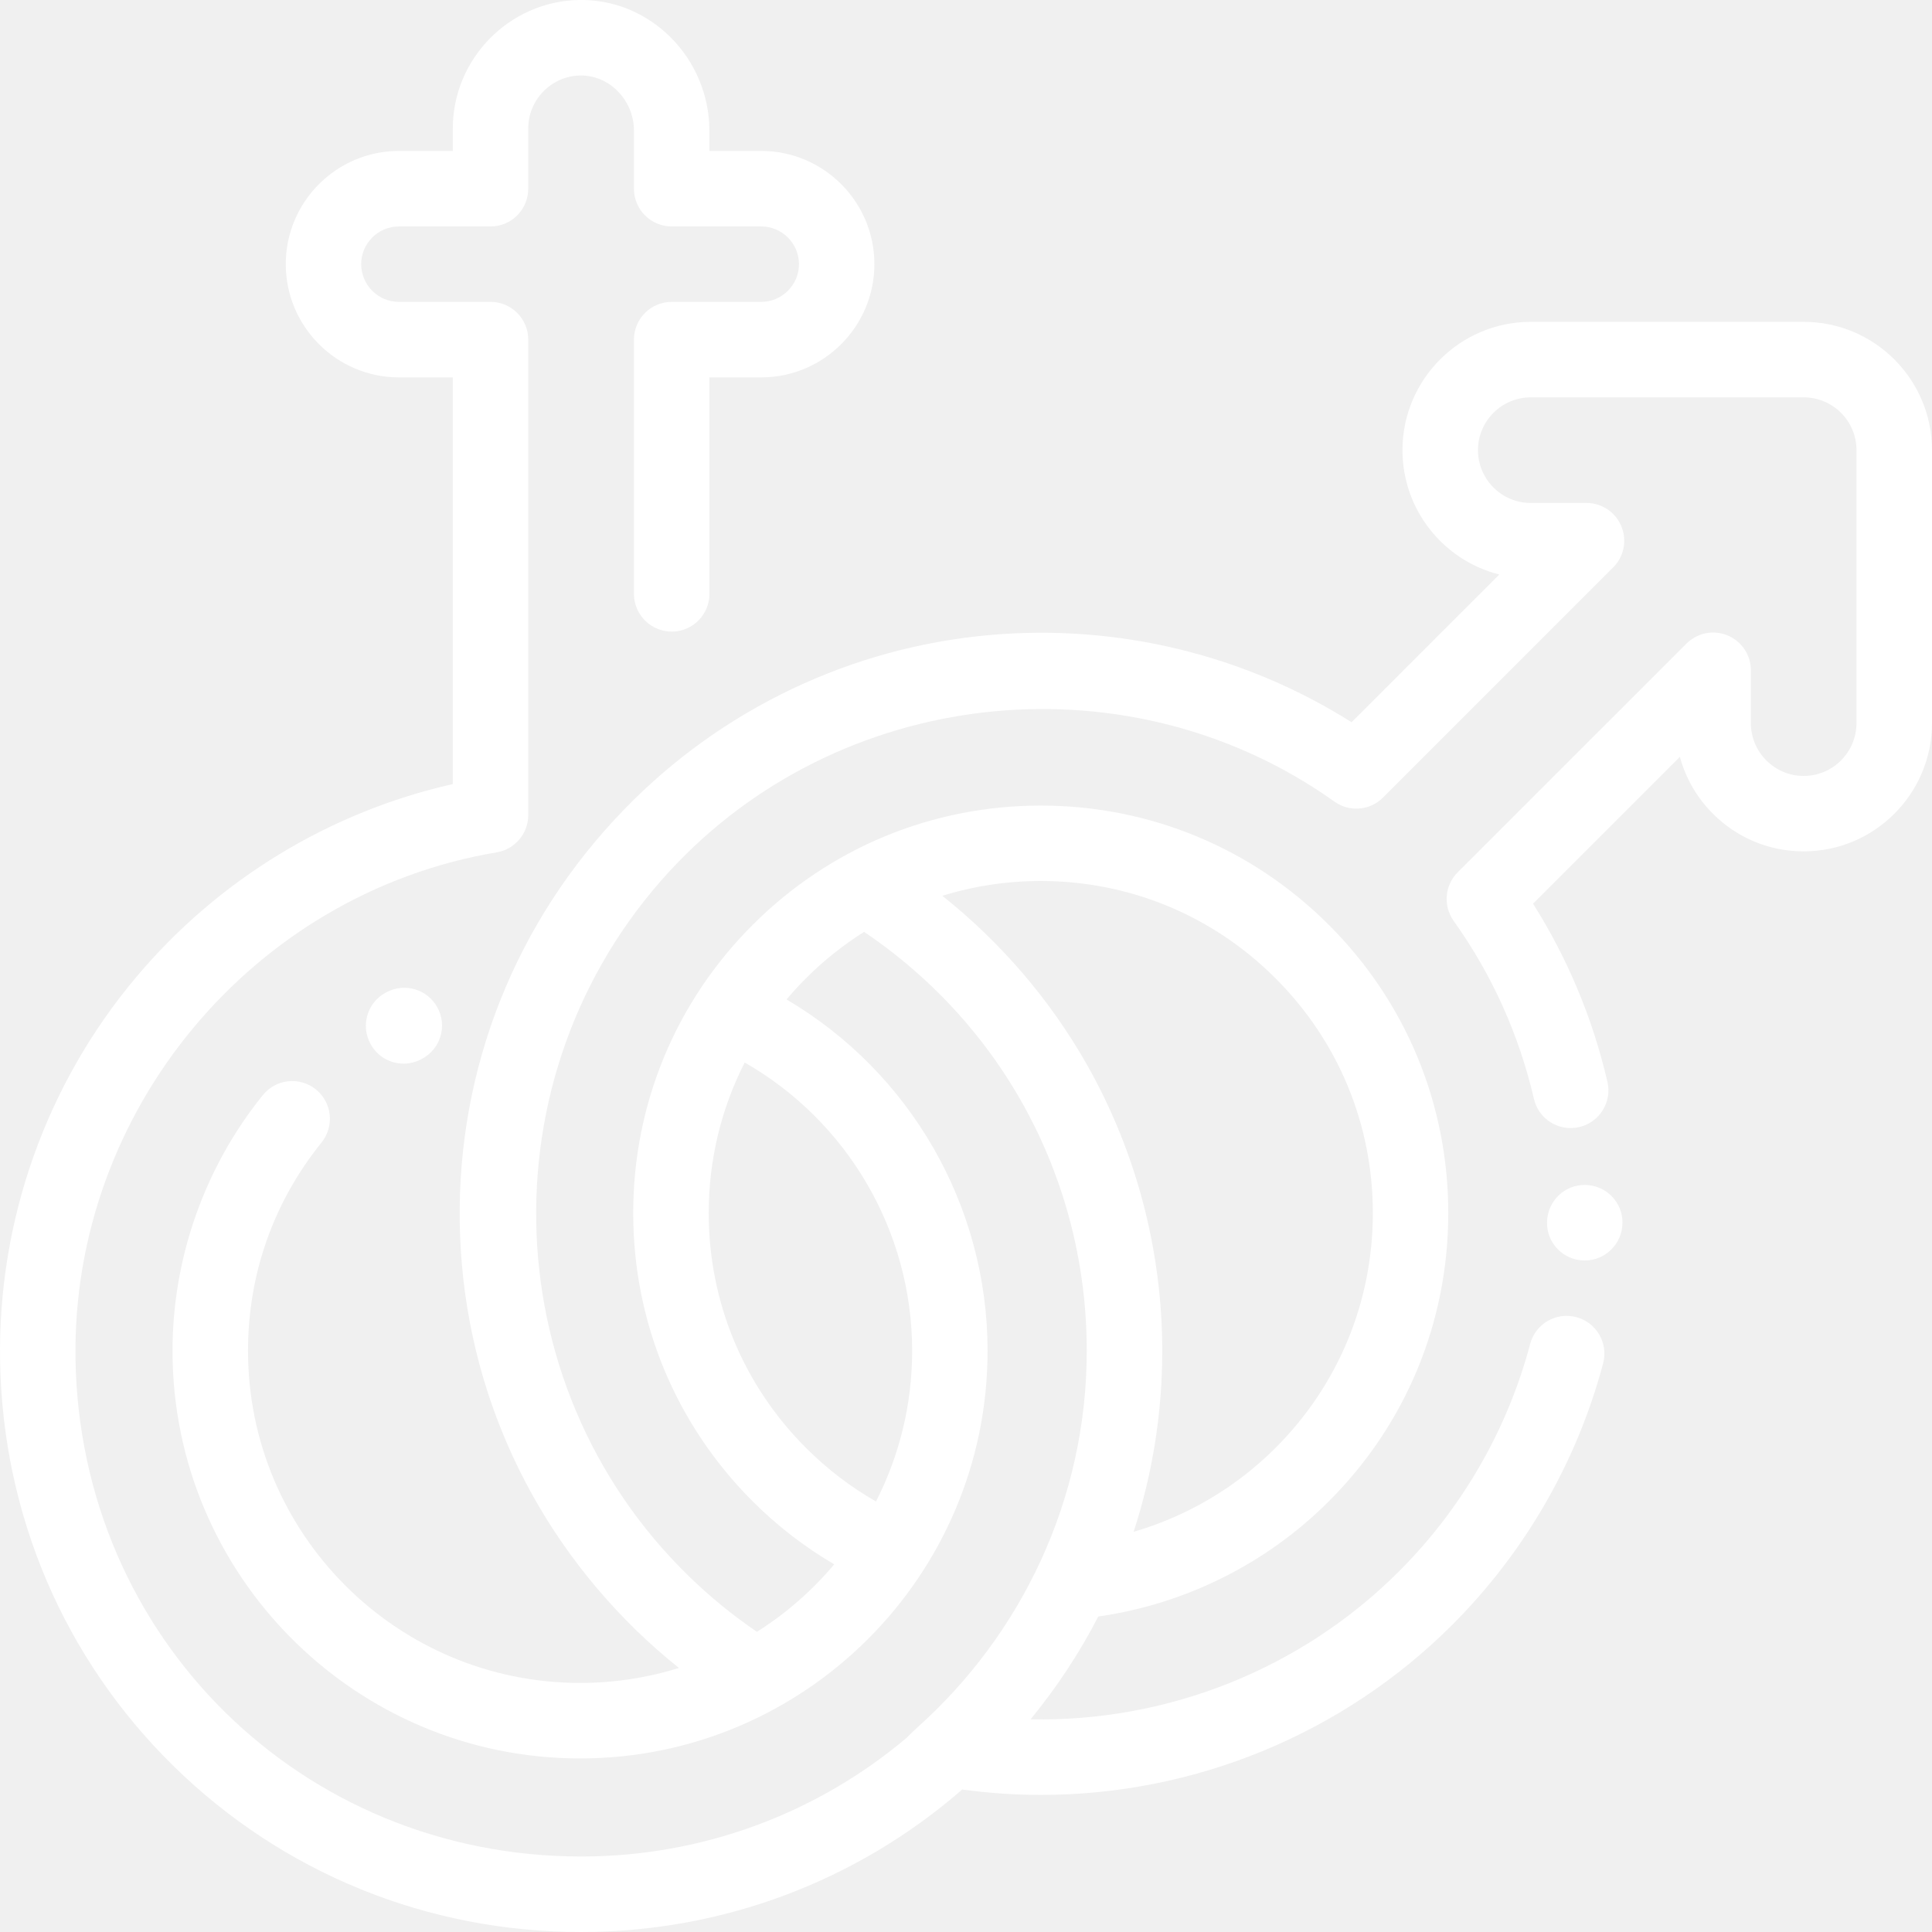
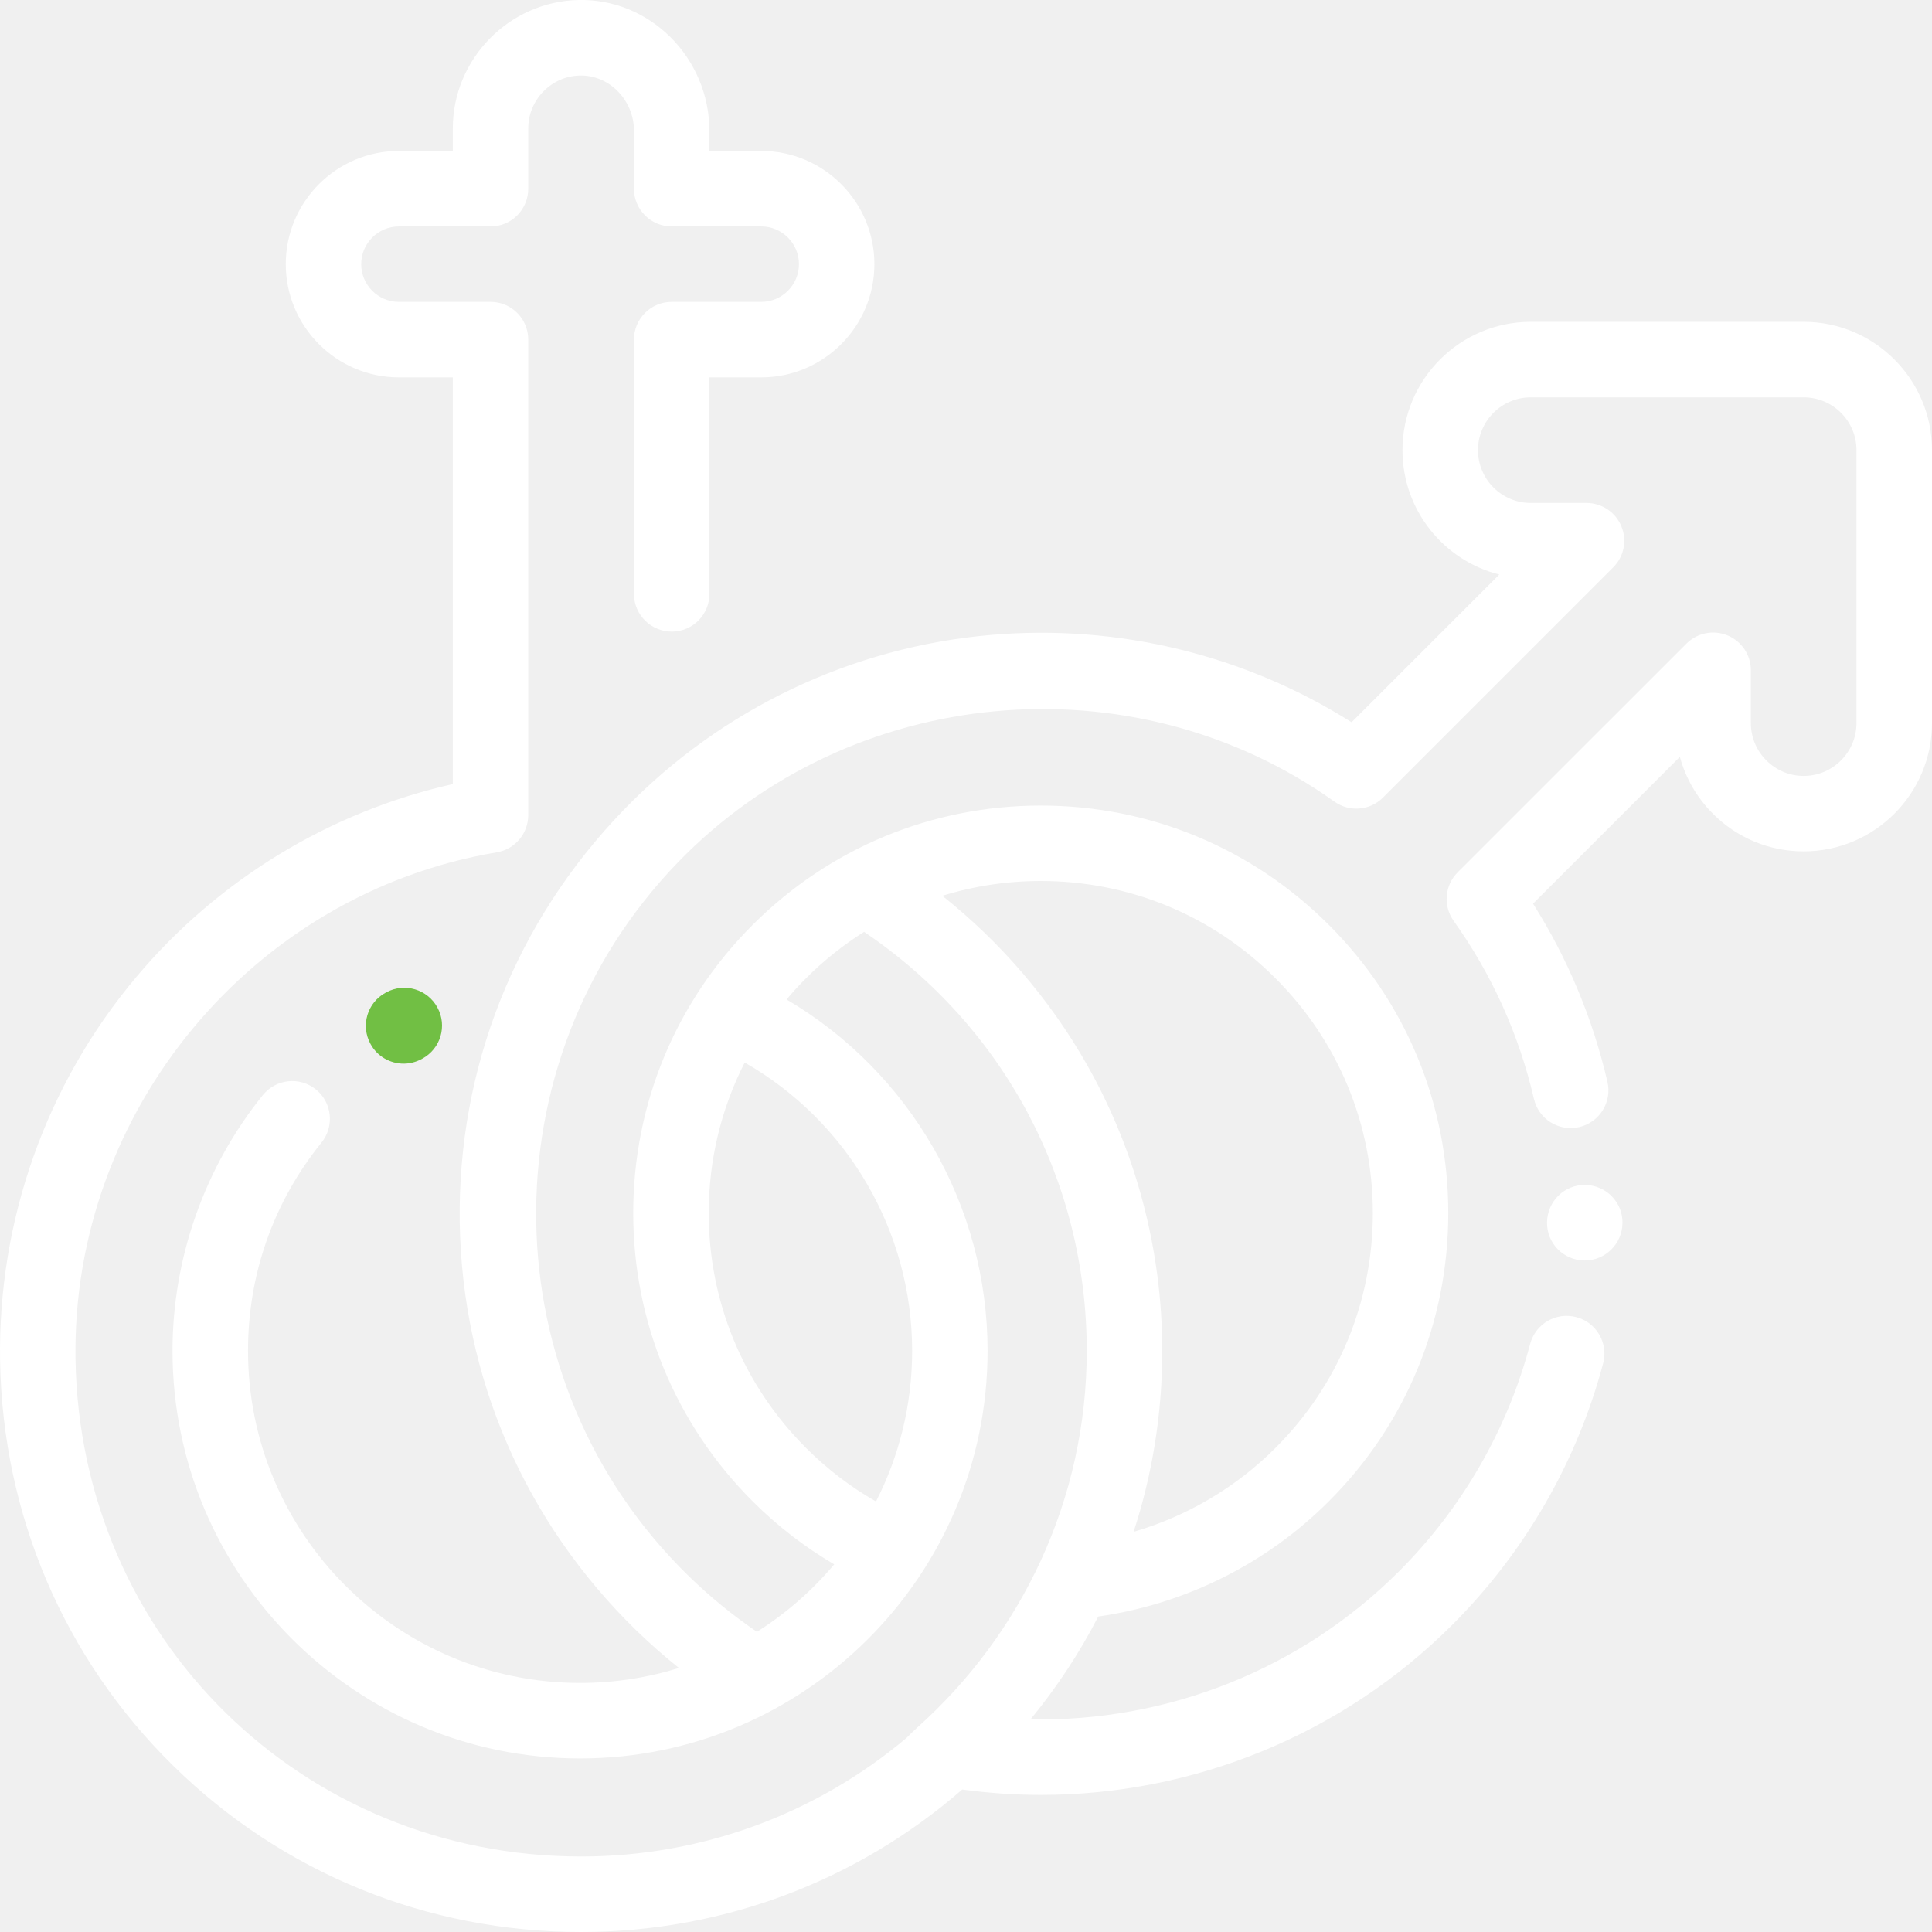
<svg xmlns="http://www.w3.org/2000/svg" width="50" height="50" viewBox="0 0 24 24" fill="none">
-   <path d="M5.434 12.516C5.311 12.288 5.026 12.204 4.799 12.327L4.79 12.332C4.562 12.455 4.478 12.74 4.602 12.967C4.686 13.124 4.848 13.213 5.014 13.213C5.089 13.213 5.166 13.194 5.237 13.156L5.246 13.151C5.474 13.028 5.558 12.743 5.434 12.516Z" fill="white" />
+   <path d="M5.434 12.516C5.311 12.288 5.026 12.204 4.799 12.327L4.79 12.332C4.562 12.455 4.478 12.74 4.602 12.967C4.686 13.124 4.848 13.213 5.014 13.213C5.089 13.213 5.166 13.194 5.237 13.156L5.246 13.151C5.474 13.028 5.558 12.743 5.434 12.516Z" fill="#71BF44" />
  <path d="M22.406 3.998H19.016C18.137 3.998 17.422 4.713 17.422 5.592C17.422 6.336 17.934 6.963 18.625 7.137L16.79 8.972C15.464 8.135 13.889 7.751 12.313 7.887C10.581 8.036 8.96 8.808 7.749 10.06C6.405 11.448 5.682 13.269 5.711 15.188C5.741 17.107 6.52 18.905 7.904 20.253C8.073 20.417 8.25 20.573 8.434 20.72C8.046 20.841 7.633 20.906 7.206 20.906C4.931 20.906 3.081 19.056 3.081 16.781C3.081 15.828 3.397 14.933 3.994 14.193C4.157 13.991 4.125 13.696 3.924 13.533C3.723 13.371 3.427 13.402 3.265 13.604C2.542 14.499 2.143 15.628 2.143 16.781C2.143 19.573 4.414 21.844 7.206 21.844C9.997 21.844 12.268 19.573 12.268 16.781C12.268 14.976 11.305 13.318 9.771 12.416C9.847 12.325 9.927 12.237 10.012 12.153C10.233 11.931 10.476 11.739 10.734 11.576C12.471 12.748 13.5 14.676 13.5 16.781C13.5 18.631 12.685 20.306 11.396 21.459C11.347 21.503 11.302 21.547 11.26 21.59C10.131 22.54 8.71 23.061 7.226 23.062C7.223 23.062 7.221 23.062 7.218 23.062C3.753 23.062 0.995 20.351 0.938 16.887C0.888 13.805 3.138 11.097 6.171 10.588C6.397 10.55 6.562 10.354 6.562 10.125V4.219C6.562 3.96 6.353 3.75 6.094 3.75H4.956C4.697 3.75 4.487 3.54 4.487 3.281C4.487 3.023 4.697 2.813 4.956 2.813H6.094C6.353 2.813 6.562 2.603 6.562 2.344V1.594C6.562 1.239 6.851 0.944 7.206 0.938C7.375 0.935 7.54 1.001 7.666 1.125C7.799 1.256 7.875 1.436 7.875 1.619V2.344C7.875 2.603 8.085 2.813 8.344 2.813H9.456C9.714 2.813 9.925 3.023 9.925 3.281C9.925 3.54 9.714 3.75 9.456 3.75H8.344C8.085 3.75 7.875 3.96 7.875 4.219V7.336C7.875 7.352 7.875 7.369 7.875 7.385C7.88 7.644 8.093 7.849 8.352 7.846C8.611 7.842 8.817 7.628 8.813 7.369C8.813 7.358 8.812 7.347 8.812 7.336V4.688H9.456C10.231 4.688 10.862 4.057 10.862 3.281C10.862 2.506 10.231 1.875 9.456 1.875H8.812V1.619C8.812 1.185 8.634 0.762 8.323 0.456C8.015 0.154 7.612 -0.009 7.188 0C6.326 0.017 5.625 0.732 5.625 1.594V1.875H4.956C4.181 1.875 3.55 2.506 3.55 3.281C3.55 4.057 4.181 4.688 4.956 4.688H5.625V9.74C4.095 10.085 2.71 10.927 1.692 12.138C0.573 13.468 -0.027 15.16 0.001 16.902C0.032 18.816 0.797 20.604 2.154 21.937C3.509 23.267 5.307 24 7.219 24C7.221 24 7.224 24 7.227 24C8.972 23.998 10.642 23.371 11.953 22.23C12.279 22.274 12.605 22.297 12.93 22.297C14.831 22.297 16.679 21.546 18.042 20.183C18.942 19.282 19.59 18.159 19.915 16.935C19.981 16.685 19.832 16.428 19.582 16.362C19.331 16.295 19.075 16.444 19.008 16.695C18.726 17.759 18.163 18.736 17.379 19.52C16.162 20.737 14.501 21.392 12.802 21.358C13.129 20.96 13.411 20.532 13.643 20.081C14.723 19.927 15.733 19.425 16.508 18.649C17.465 17.693 17.991 16.422 17.991 15.069C17.991 13.717 17.465 12.446 16.508 11.49C15.552 10.534 14.281 10.007 12.929 10.007C11.576 10.007 10.305 10.534 9.349 11.49C8.393 12.446 7.866 13.717 7.866 15.069C7.866 16.422 8.393 17.693 9.349 18.649C9.655 18.955 9.995 19.217 10.363 19.433C10.088 19.76 9.764 20.043 9.403 20.271C9.103 20.067 8.82 19.836 8.558 19.581C6.082 17.171 6.021 13.193 8.422 10.712C10.566 8.497 14.072 8.173 16.577 9.958C16.763 10.091 17.018 10.07 17.18 9.908L20.04 7.048C20.174 6.914 20.214 6.713 20.141 6.538C20.069 6.362 19.898 6.248 19.708 6.248H19.016C18.654 6.248 18.36 5.954 18.36 5.592C18.36 5.23 18.654 4.936 19.016 4.936H22.406C22.768 4.936 23.062 5.23 23.062 5.592V8.982C23.062 9.344 22.768 9.639 22.406 9.639C22.231 9.639 22.066 9.57 21.942 9.446C21.818 9.322 21.75 9.158 21.75 8.982V8.326C21.75 8.137 21.636 7.966 21.46 7.893C21.285 7.821 21.084 7.861 20.95 7.995L18.108 10.836C17.946 10.998 17.925 11.253 18.058 11.44C18.534 12.107 18.869 12.851 19.055 13.65C19.113 13.903 19.365 14.06 19.618 14.001C19.87 13.942 20.027 13.69 19.968 13.438C19.784 12.649 19.474 11.906 19.044 11.226L20.868 9.402C20.94 9.667 21.08 9.91 21.279 10.109C21.58 10.41 21.98 10.576 22.406 10.576C23.285 10.576 24 9.861 24 8.982V5.592C24 4.713 23.285 3.998 22.406 3.998ZM12.929 10.944C14.03 10.944 15.066 11.373 15.845 12.153C16.625 12.932 17.054 13.968 17.054 15.069C17.054 16.171 16.625 17.207 15.845 17.986C15.352 18.479 14.744 18.836 14.082 19.029C14.316 18.312 14.438 17.556 14.438 16.781C14.438 15.53 14.112 14.298 13.497 13.216C13.04 12.413 12.429 11.703 11.706 11.128C12.097 11.007 12.508 10.944 12.929 10.944ZM10.012 17.986C9.233 17.207 8.804 16.171 8.804 15.069C8.804 14.408 8.959 13.771 9.251 13.199C10.527 13.928 11.331 15.293 11.331 16.781C11.331 17.454 11.169 18.09 10.882 18.652C10.565 18.471 10.274 18.248 10.012 17.986Z" fill="white" />
  <path d="M19.695 14.72C19.434 14.714 19.222 14.923 19.218 15.182L19.218 15.184C19.213 15.443 19.42 15.654 19.678 15.658C19.681 15.658 19.684 15.658 19.687 15.658C19.942 15.658 20.151 15.452 20.155 15.195C20.16 14.937 19.953 14.724 19.695 14.72Z" fill="white" />
</svg>
